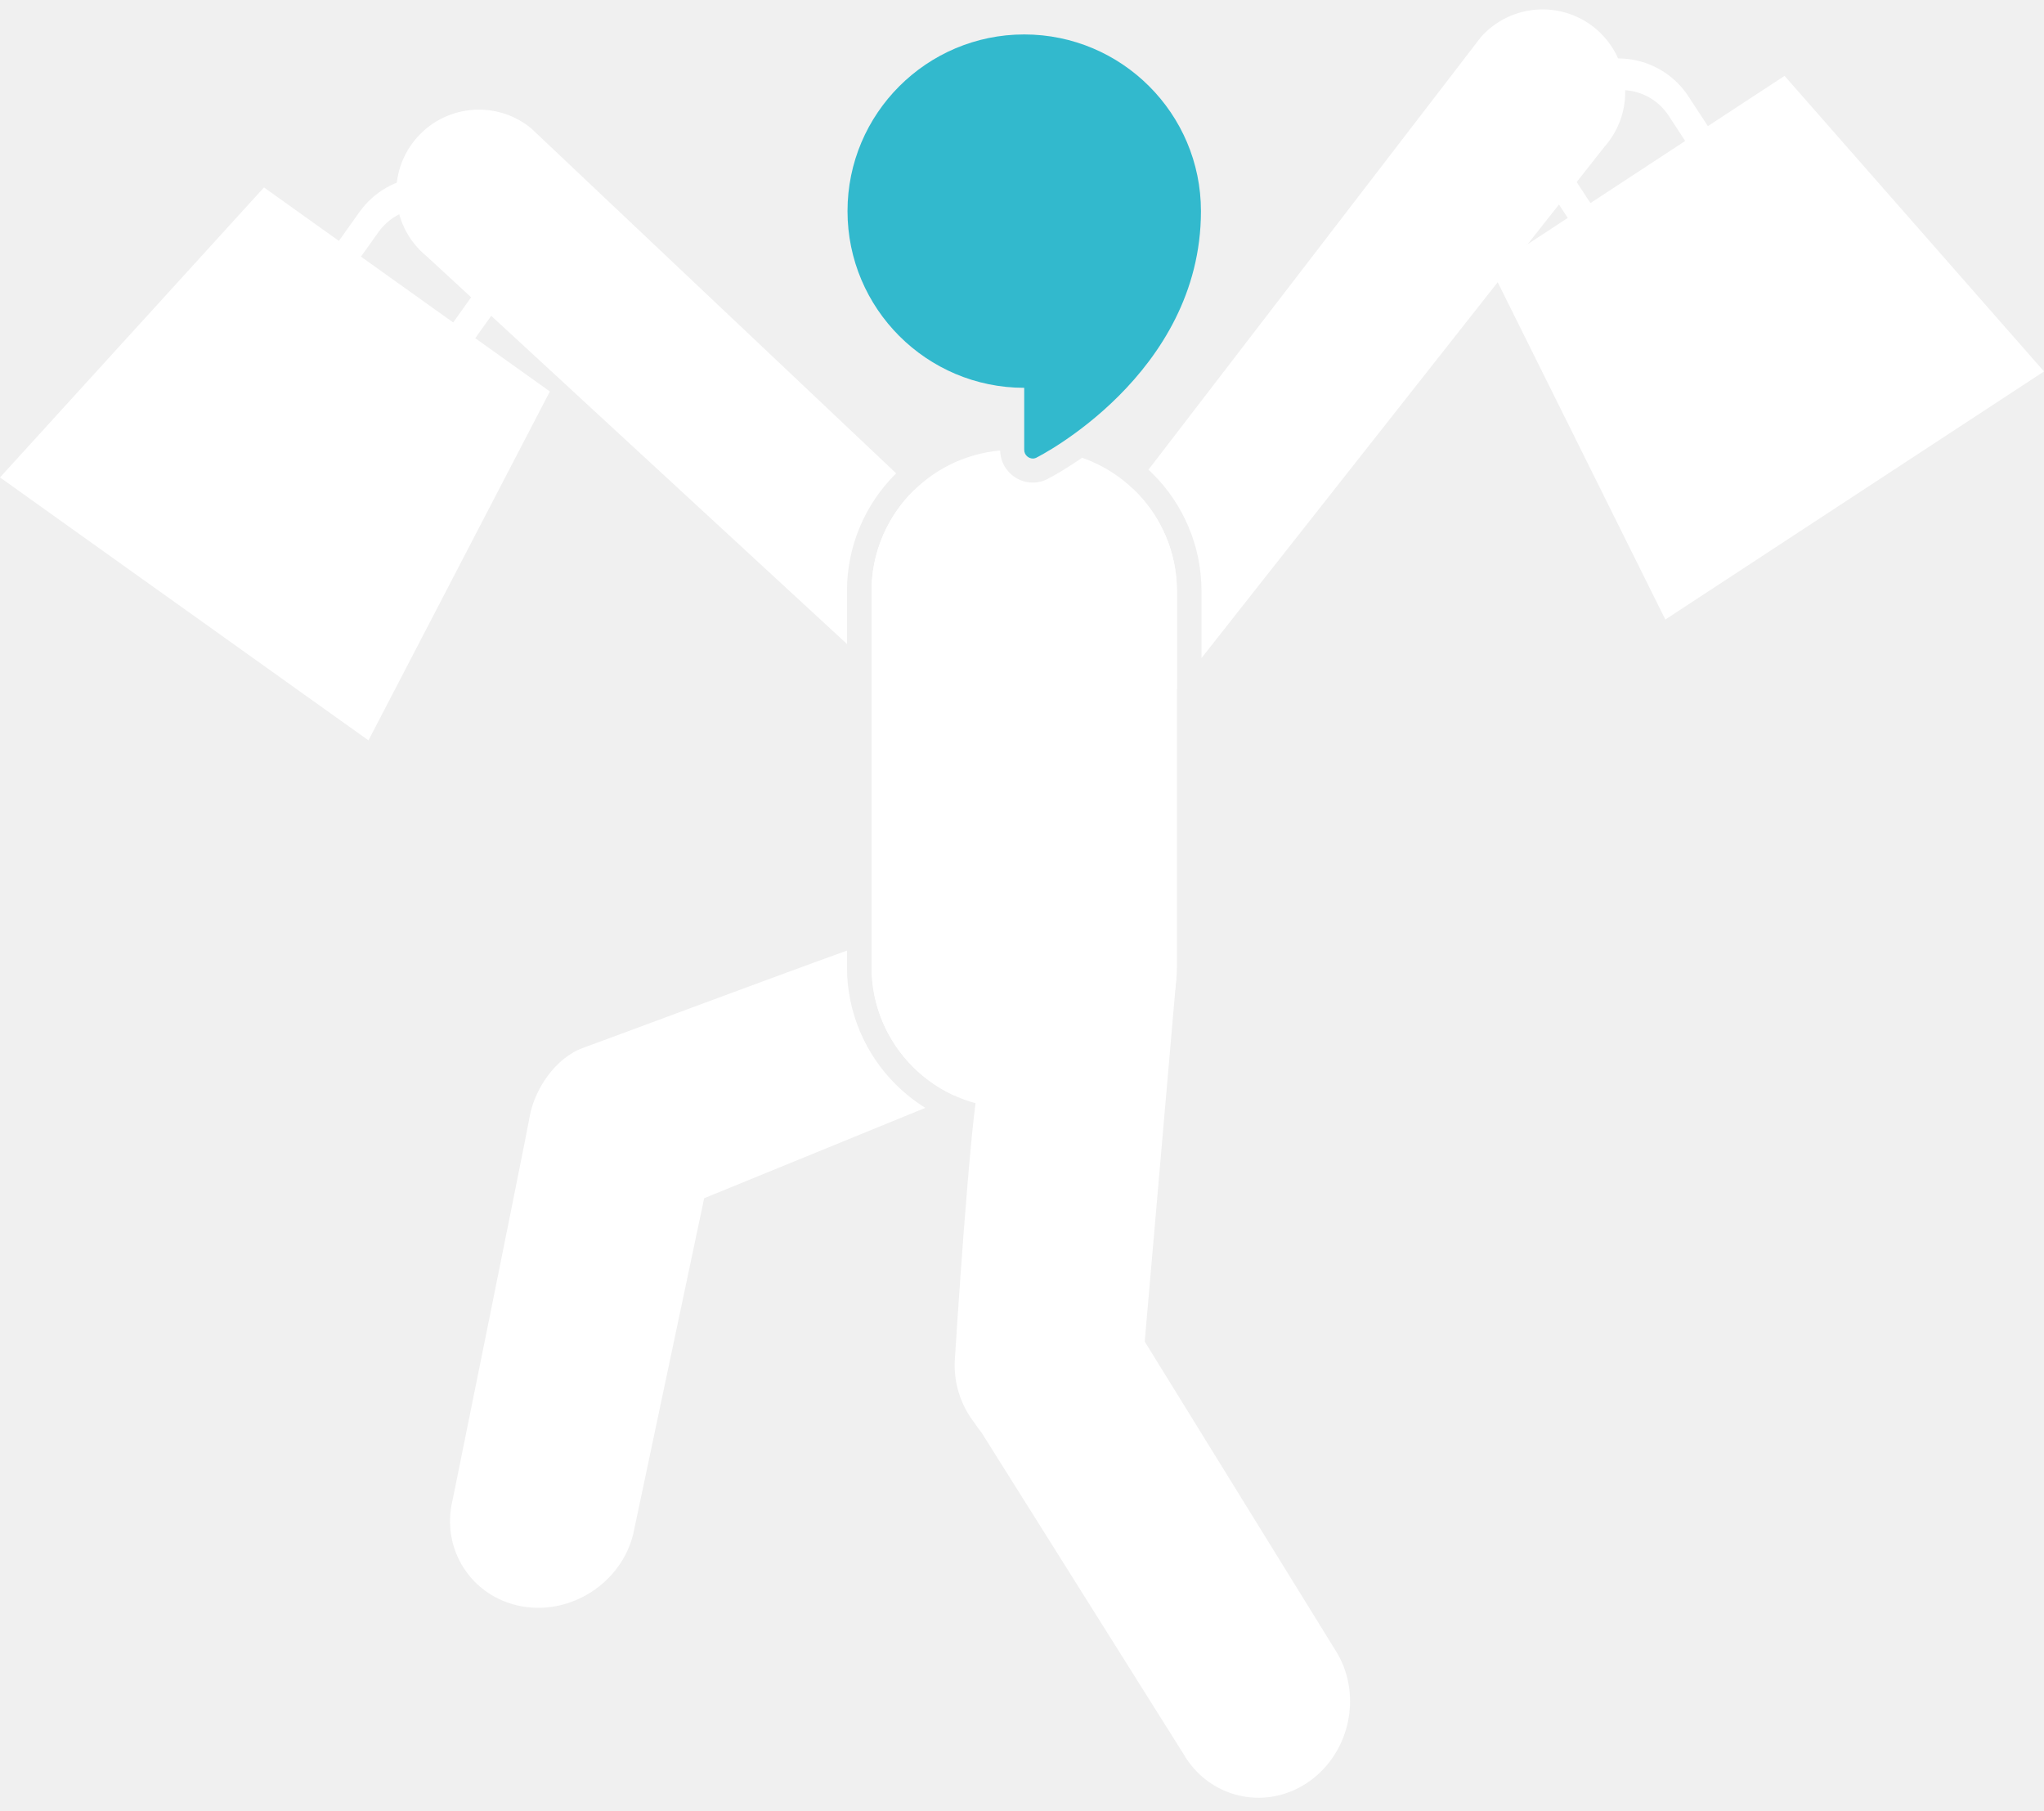
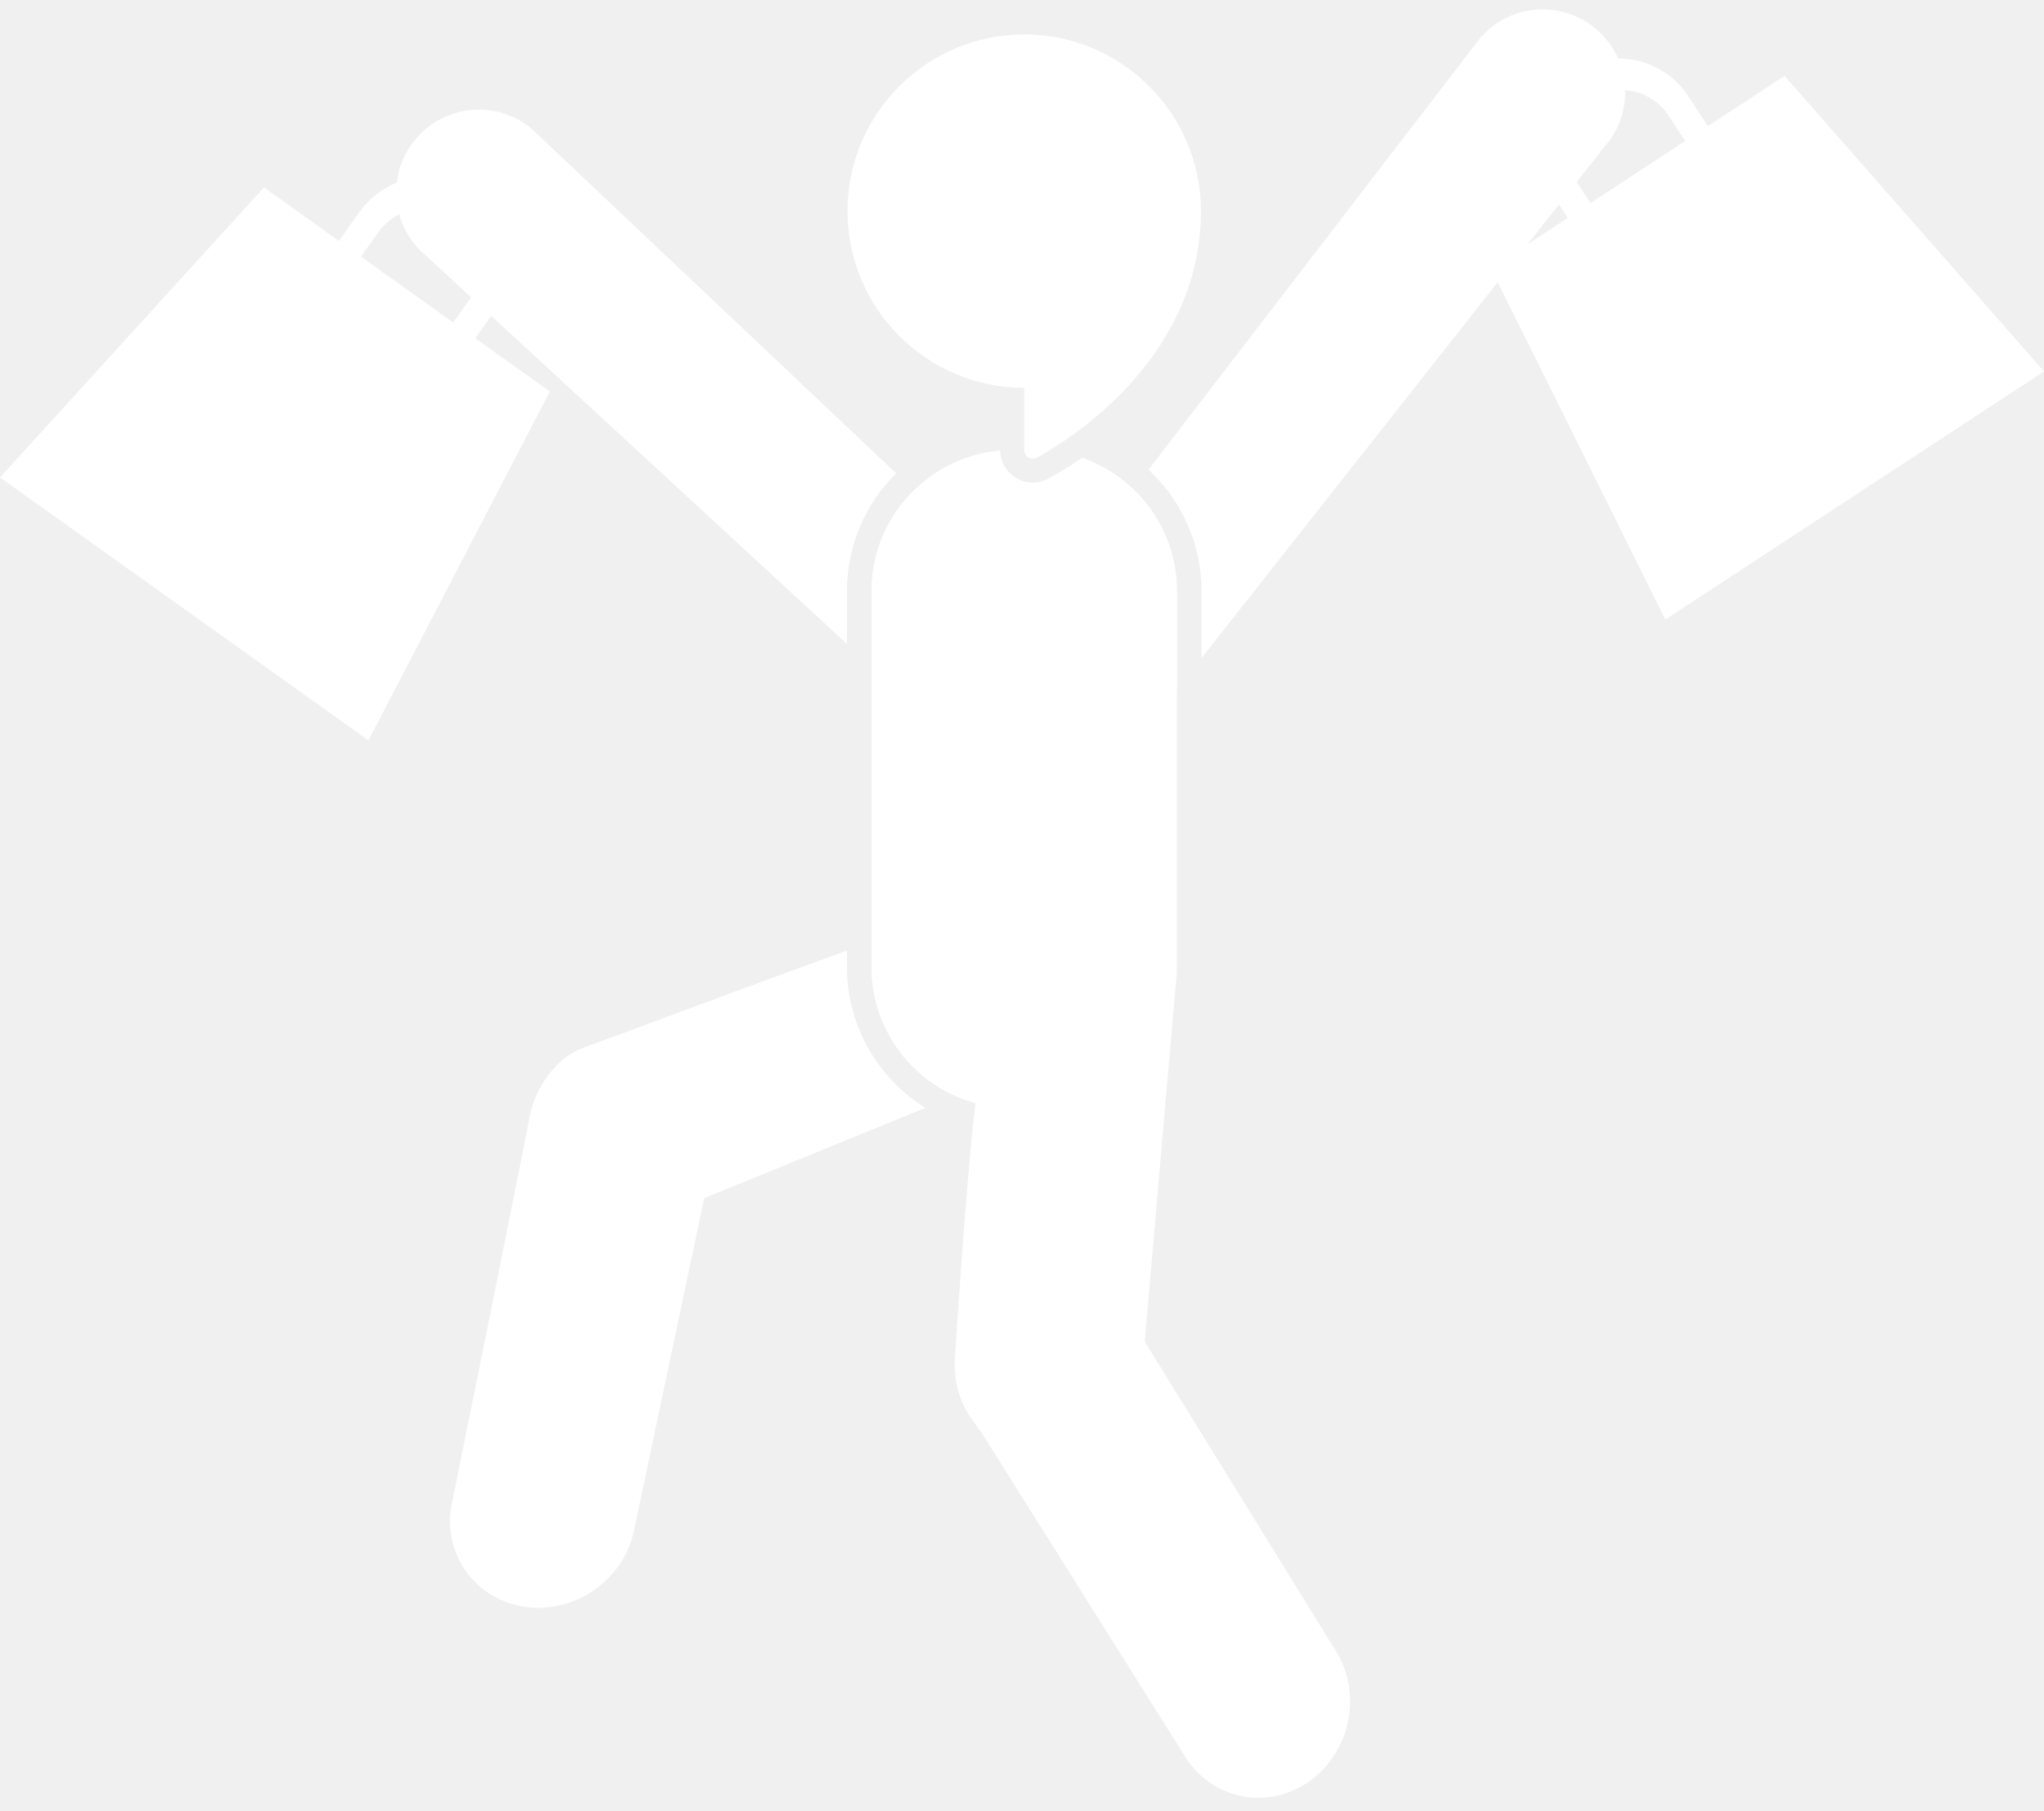
<svg xmlns="http://www.w3.org/2000/svg" width="60.533mm" height="53.631mm" viewBox="0 0 60.533 53.631">
-   <g id="py-figure-bags-cheer-duo-white">
+   <g id="py-atom-figure-bags-cheer">
    <path d="M25.083 28.151L25.083 28.636C25.083 29.299 25.213 29.942 25.469 30.548C25.717 31.133 26.071 31.658 26.522 32.109C26.79 32.377 27.085 32.611 27.403 32.809L20.854 35.485L18.754 45.426C18.399 46.88 16.905 47.844 15.434 47.568C13.962 47.292 13.049 45.876 13.404 44.422C13.404 44.422 15.545 33.862 15.687 33.064C15.829 32.266 16.44 31.33 17.272 31.031C17.949 30.788 22.789 28.978 25.083 28.151ZM31.322 30.821C31.154 30.98 30.965 31.322 30.754 31.439L28.277 32.451C26.823 31.796 25.811 30.334 25.811 28.636L25.811 27.892C25.968 27.837 26.091 27.796 26.172 27.77Z" fill="#FFFFFF" />
    <path d="M12.635 7.589C11.588 6.735 11.432 5.194 12.286 4.147C13.14 3.1 14.681 2.944 15.728 3.798L26.54 14.018L26.522 14.036C26.071 14.486 25.717 15.011 25.469 15.596C25.213 16.202 25.083 16.845 25.083 17.508L25.083 19.072ZM27.069 14.518L29.049 16.39L28.807 22.507L25.811 19.744L25.811 17.508C25.811 16.337 26.293 15.278 27.069 14.518Z" fill="#FFFFFF" />
    <path d="M47.51 4.354L35.582 19.489L35.582 17.508C35.582 16.845 35.452 16.202 35.195 15.596C34.948 15.011 34.594 14.486 34.143 14.036C34.1 13.992 34.056 13.95 34.012 13.909L43.858 1.097C44.758 0.089 46.304 0 47.313 0.899C48.321 1.799 48.41 3.345 47.51 4.354ZM34.854 20.413L33.892 21.633L32.689 15.631L33.566 14.489C34.36 15.251 34.854 16.322 34.854 17.508Z" fill="#FFFFFF" />
    <path d="M29.621 13.342C29.625 13.6 29.73 13.841 29.918 14.021C30.1 14.196 30.337 14.292 30.587 14.292C30.753 14.292 30.914 14.249 31.058 14.166C31.161 14.112 31.538 13.91 32.045 13.556C33.68 14.125 34.854 15.68 34.854 17.508L34.854 28.636C34.854 30.946 32.981 32.819 30.67 32.819L29.994 32.819C27.684 32.819 25.811 30.946 25.811 28.636L25.811 17.508C25.811 15.324 27.486 13.53 29.621 13.342ZM30.67 13.325C30.804 13.325 30.936 13.331 31.067 13.344C30.845 13.477 30.712 13.544 30.712 13.544C30.672 13.569 30.629 13.58 30.587 13.58C30.457 13.58 30.332 13.472 30.332 13.325Z" fill="#FFFFFF" />
-     <path d="M30.332 1.02C33.22 1.02 35.566 3.366 35.566 6.252C35.566 11.105 30.712 13.544 30.712 13.544C30.672 13.569 30.629 13.58 30.587 13.58C30.457 13.58 30.332 13.472 30.332 13.325L30.332 11.485C27.445 11.485 25.099 9.139 25.099 6.252C25.099 3.366 27.445 1.02 30.332 1.02Z" fill="#32B9CD" />
+     <path d="M30.332 1.02C33.22 1.02 35.566 3.366 35.566 6.252C35.566 11.105 30.712 13.544 30.712 13.544C30.672 13.569 30.629 13.58 30.587 13.58C30.457 13.58 30.332 13.472 30.332 13.325L30.332 11.485C27.445 11.485 25.099 9.139 25.099 6.252C25.099 3.366 27.445 1.02 30.332 1.02Z" fill="#FFFFFF" />
    <path d="M34.779 28.491C34.82 28.718 34.834 28.953 34.817 29.194L33.901 39.73L39.611 48.974C40.358 50.272 39.941 52 38.686 52.815C37.431 53.631 35.793 53.236 35.046 51.939L29.063 42.417C28.989 42.328 28.923 42.236 28.862 42.142C28.453 41.617 28.228 40.945 28.28 40.229C28.28 40.229 28.736 32.921 29.014 31.93" fill="#FFFFFF" />
    <path d="M11.21 6.872C11.748 6.118 12.796 5.942 13.55 6.481C14.304 7.019 14.479 8.067 13.941 8.821L13.421 9.55L10.69 7.6L11.21 6.872M16.284 11.593L14.075 10.016L14.688 9.157C15.484 8.042 15.225 6.492 14.11 5.696C12.995 4.901 11.445 5.159 10.649 6.275L10.036 7.134L7.818 5.551L0 14.139L10.912 21.926L16.284 11.593" fill="#FFFFFF" />
    <path d="M46.61 5.265C46.102 4.49 46.319 3.45 47.094 2.942C47.869 2.434 48.909 2.651 49.417 3.426L49.907 4.175L47.101 6.014L46.61 5.265M52.85 2.247L50.579 3.735L50.001 2.852C49.25 1.706 47.712 1.385 46.566 2.136C45.42 2.887 45.099 4.425 45.85 5.571L46.429 6.454L44.15 7.947L49.319 18.347L60.533 11L52.85 2.247" fill="#FFFFFF" />
  </g>
</svg>
